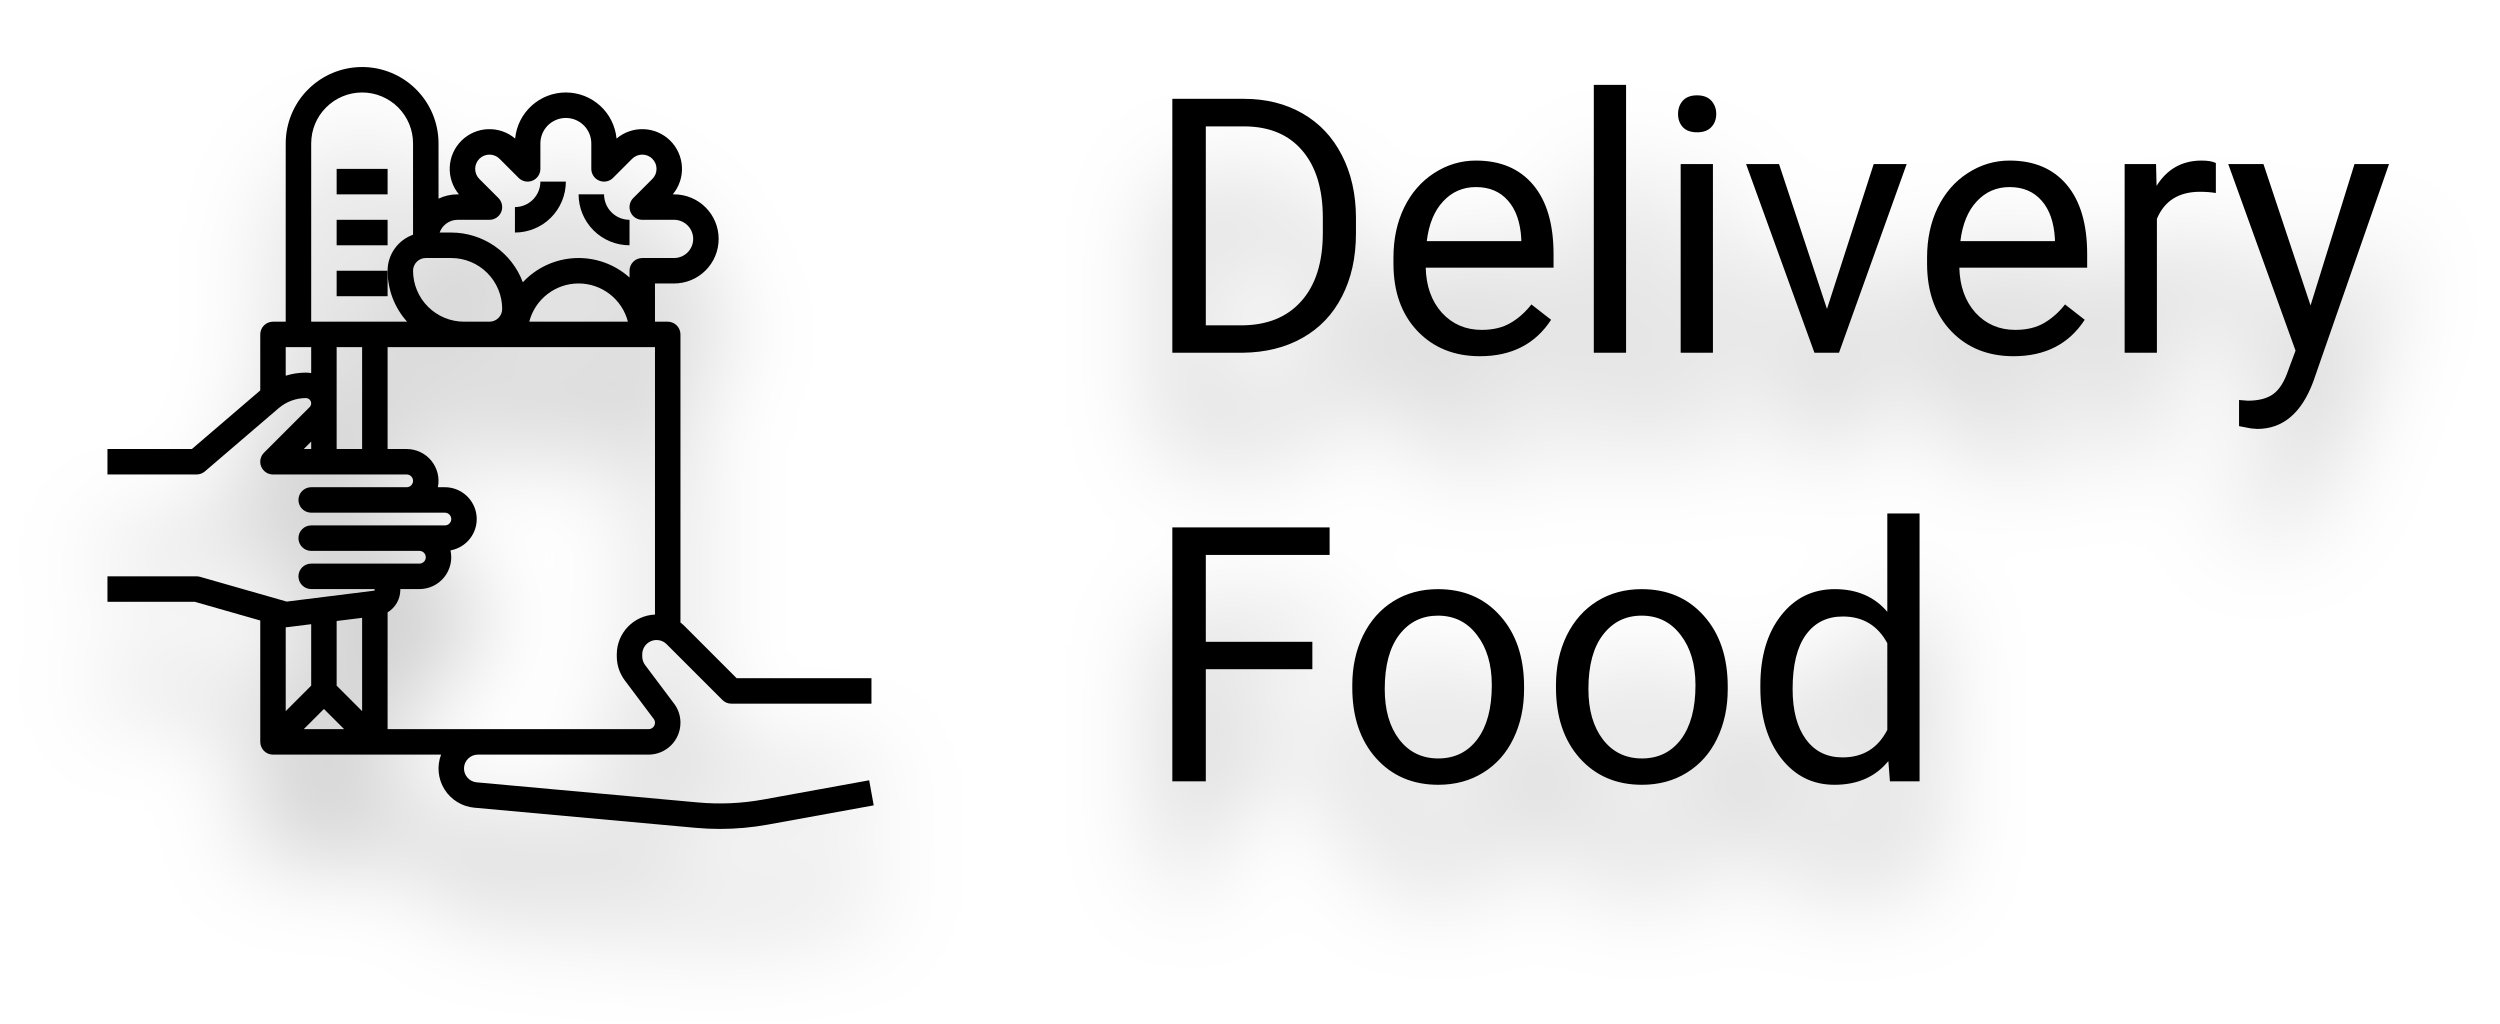
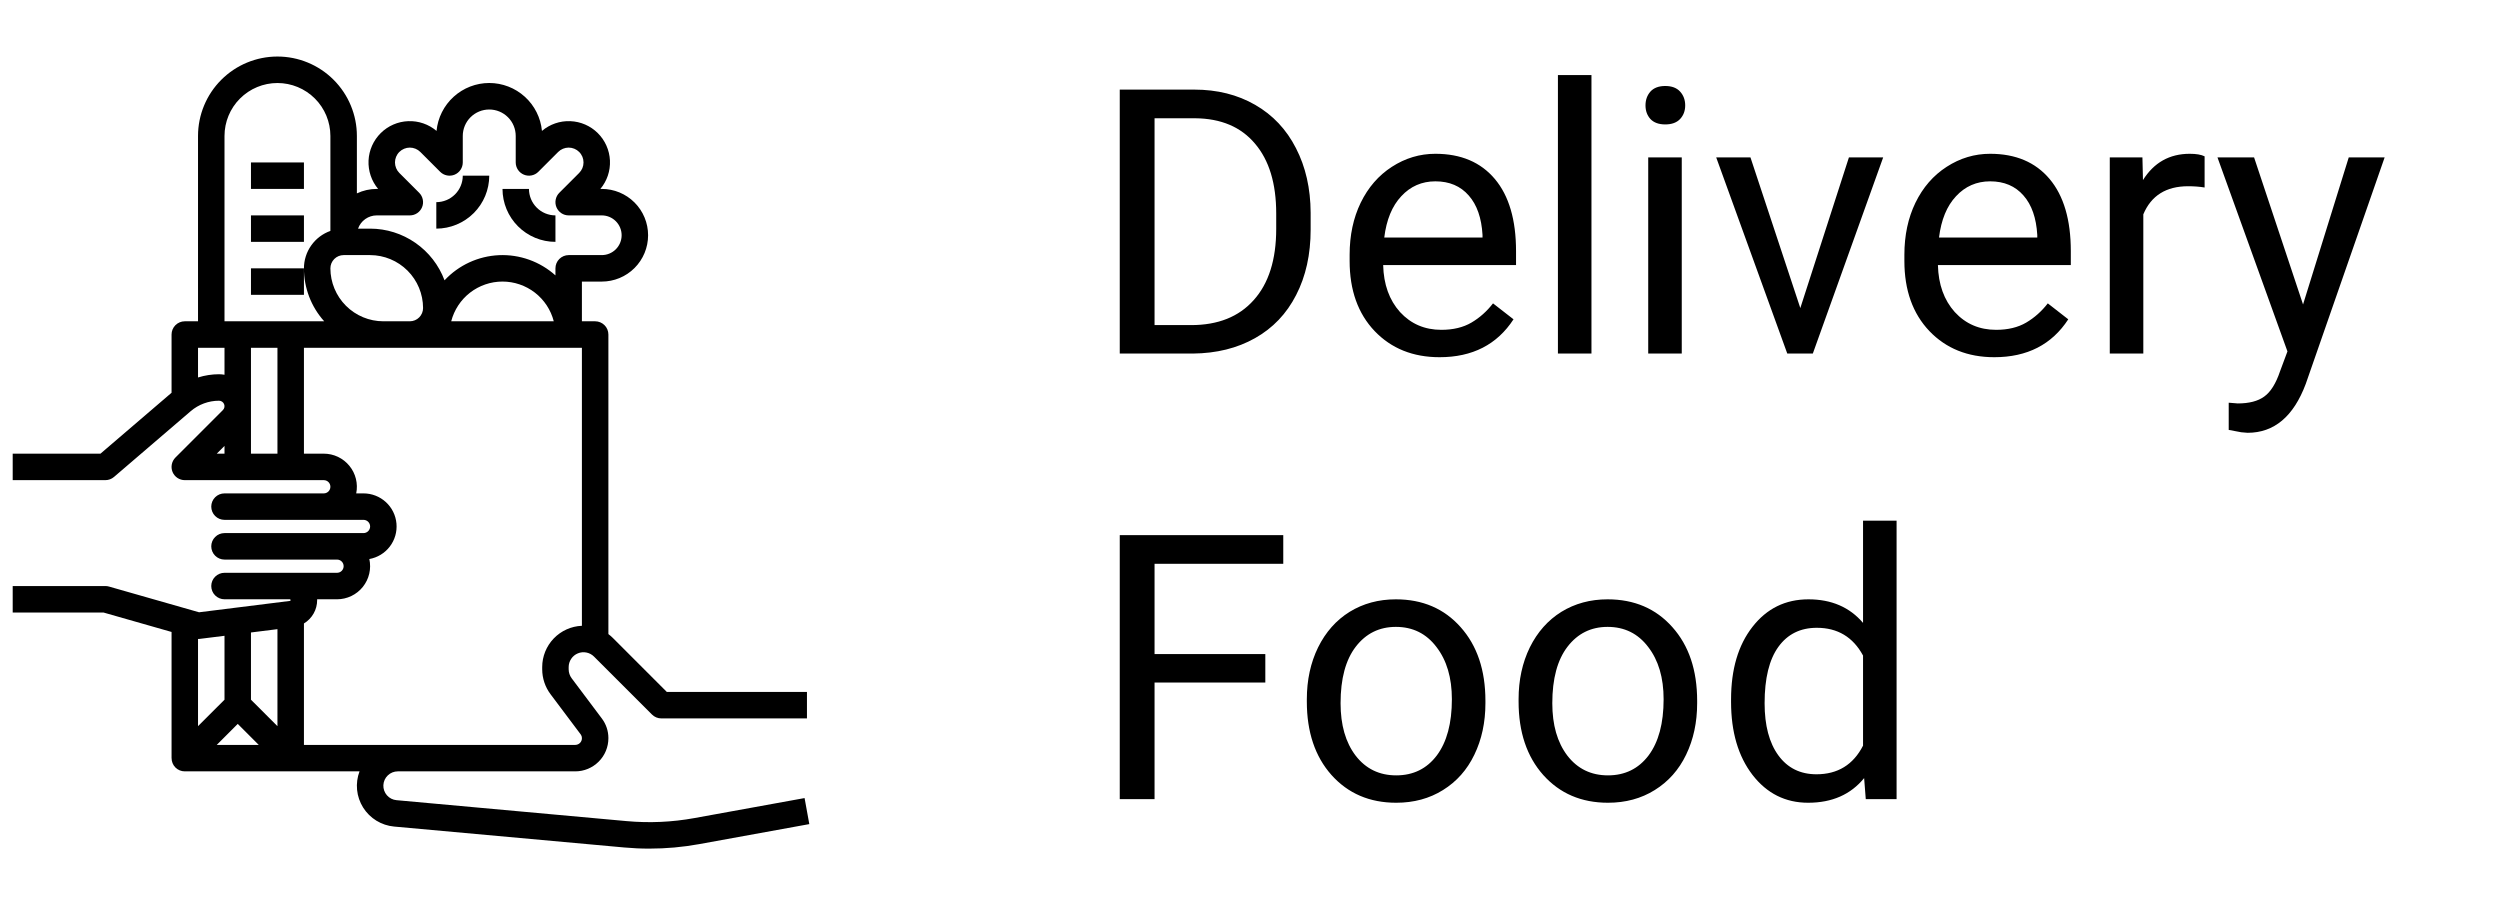
- <svg xmlns="http://www.w3.org/2000/svg" width="105" height="43" viewBox="0 0 105 43" fill="none">
-   <g filter="url(#filter0_d)">
-     <path d="M16.279 7.093H14.139V8.163H16.279V7.093Z" fill="black" />
-     <path d="M16.279 9.232H14.139V10.302H16.279V9.232Z" fill="black" />
-     <path d="M16.279 11.371H14.139V12.441H16.279V11.371Z" fill="black" />
-     <path d="M23.766 7.628H22.696C22.696 7.912 22.583 8.183 22.383 8.384C22.182 8.584 21.91 8.697 21.627 8.698V9.767C22.194 9.766 22.738 9.541 23.139 9.14C23.54 8.739 23.765 8.195 23.766 7.628Z" fill="black" />
-     <path d="M26.44 10.302V9.232C26.156 9.232 25.884 9.119 25.684 8.919C25.483 8.718 25.371 8.446 25.37 8.163H24.301C24.301 8.73 24.527 9.274 24.928 9.675C25.329 10.076 25.873 10.301 26.44 10.302Z" fill="black" />
-     <path d="M32.054 33.581C31.152 33.745 30.231 33.786 29.317 33.703L20.018 32.858C19.869 32.844 19.73 32.773 19.632 32.66C19.533 32.547 19.482 32.401 19.488 32.251C19.495 32.101 19.559 31.959 19.668 31.855C19.776 31.752 19.921 31.694 20.071 31.694H27.242C27.596 31.693 27.936 31.552 28.187 31.301C28.438 31.05 28.579 30.71 28.579 30.355V30.343C28.578 30.062 28.487 29.788 28.319 29.563L27.094 27.931C27.017 27.828 26.975 27.701 26.974 27.572V27.48C26.974 27.362 27.01 27.246 27.076 27.147C27.141 27.048 27.235 26.971 27.345 26.926C27.454 26.881 27.575 26.869 27.691 26.892C27.808 26.915 27.914 26.972 27.998 27.056L30.34 29.398C30.39 29.448 30.448 29.487 30.513 29.514C30.578 29.541 30.648 29.554 30.718 29.554H36.601V28.485H30.939L28.755 26.3C28.7 26.245 28.641 26.194 28.579 26.147V14.046C28.579 13.904 28.523 13.768 28.422 13.667C28.322 13.567 28.186 13.511 28.044 13.511H27.509V11.906H28.311C28.808 11.906 29.284 11.709 29.635 11.358C29.986 11.007 30.183 10.531 30.183 10.034C30.183 9.538 29.986 9.062 29.635 8.711C29.284 8.36 28.808 8.163 28.311 8.163H28.256C28.524 7.842 28.662 7.432 28.642 7.015C28.622 6.598 28.447 6.203 28.151 5.908C27.854 5.614 27.458 5.441 27.04 5.425C26.622 5.409 26.214 5.549 25.895 5.82C25.845 5.29 25.598 4.798 25.205 4.44C24.811 4.082 24.298 3.884 23.766 3.884C23.234 3.884 22.721 4.082 22.327 4.44C21.933 4.798 21.687 5.29 21.636 5.82C21.317 5.549 20.909 5.409 20.491 5.425C20.074 5.441 19.678 5.614 19.381 5.908C19.084 6.203 18.909 6.598 18.89 7.015C18.87 7.432 19.008 7.842 19.275 8.163H19.22C18.942 8.162 18.668 8.224 18.418 8.344V6.024C18.418 5.173 18.08 4.356 17.478 3.755C16.876 3.153 16.06 2.815 15.209 2.815C14.358 2.815 13.542 3.153 12.94 3.755C12.338 4.356 12 5.173 12 6.024V13.511H11.466C11.324 13.511 11.188 13.567 11.087 13.667C10.987 13.768 10.931 13.904 10.931 14.046V16.397L8.059 18.859H4.513V19.928H8.257C8.384 19.928 8.508 19.883 8.605 19.799L11.704 17.143C12.023 16.87 12.429 16.72 12.848 16.719C12.892 16.719 12.935 16.732 12.972 16.757C13.008 16.781 13.036 16.816 13.053 16.856C13.07 16.897 13.074 16.941 13.066 16.984C13.057 17.027 13.036 17.067 13.005 17.098L11.087 19.015C11.013 19.09 10.962 19.185 10.941 19.289C10.92 19.393 10.931 19.5 10.971 19.598C11.012 19.696 11.081 19.779 11.168 19.838C11.256 19.897 11.36 19.928 11.466 19.928H17.081C17.152 19.928 17.22 19.956 17.27 20.006C17.32 20.057 17.348 20.125 17.348 20.196C17.348 20.267 17.32 20.334 17.27 20.385C17.22 20.435 17.152 20.463 17.081 20.463H13.07C12.928 20.463 12.792 20.519 12.692 20.62C12.591 20.72 12.535 20.856 12.535 20.998C12.535 21.14 12.591 21.276 12.692 21.376C12.792 21.476 12.928 21.532 13.07 21.532H18.685C18.756 21.532 18.824 21.561 18.874 21.611C18.924 21.661 18.953 21.729 18.953 21.8C18.953 21.871 18.924 21.939 18.874 21.989C18.824 22.039 18.756 22.067 18.685 22.067H13.07C12.928 22.067 12.792 22.124 12.692 22.224C12.591 22.324 12.535 22.46 12.535 22.602C12.535 22.744 12.591 22.88 12.692 22.98C12.792 23.081 12.928 23.137 13.07 23.137H17.616C17.687 23.137 17.755 23.165 17.805 23.215C17.855 23.265 17.883 23.333 17.883 23.404C17.883 23.475 17.855 23.543 17.805 23.593C17.755 23.643 17.687 23.672 17.616 23.672H13.07C12.928 23.672 12.792 23.728 12.692 23.828C12.591 23.929 12.535 24.065 12.535 24.206C12.535 24.348 12.591 24.484 12.692 24.585C12.792 24.685 12.928 24.741 13.07 24.741H15.71C15.719 24.742 15.726 24.745 15.732 24.751C15.738 24.757 15.742 24.764 15.742 24.773C15.743 24.781 15.74 24.789 15.735 24.795C15.73 24.802 15.723 24.806 15.714 24.808L12.042 25.267L8.404 24.227C8.356 24.213 8.307 24.206 8.257 24.206H4.513V25.276H8.182L10.931 26.061V31.159H10.932C10.931 31.229 10.945 31.299 10.972 31.364C10.998 31.429 11.037 31.488 11.087 31.538C11.137 31.587 11.196 31.627 11.261 31.654C11.326 31.68 11.395 31.694 11.466 31.694H18.525C18.435 31.932 18.401 32.188 18.426 32.441C18.451 32.695 18.535 32.939 18.67 33.155C18.805 33.37 18.989 33.552 19.206 33.685C19.423 33.819 19.668 33.9 19.921 33.923L29.22 34.769C29.558 34.8 29.897 34.815 30.237 34.815C30.91 34.815 31.583 34.754 32.246 34.634L36.696 33.825L36.505 32.772L32.054 33.581ZM17.348 11.371C17.348 11.23 17.405 11.094 17.505 10.993C17.605 10.893 17.741 10.837 17.883 10.837H18.953C19.52 10.837 20.064 11.063 20.465 11.464C20.866 11.865 21.091 12.409 21.092 12.976C21.092 13.118 21.035 13.254 20.935 13.354C20.835 13.454 20.699 13.511 20.557 13.511H19.487C18.92 13.51 18.377 13.284 17.976 12.883C17.575 12.482 17.349 11.939 17.348 11.371ZM19.22 9.232H20.557C20.663 9.232 20.766 9.201 20.854 9.142C20.942 9.083 21.011 9 21.051 8.902C21.092 8.804 21.102 8.697 21.081 8.593C21.061 8.489 21.01 8.394 20.935 8.319L20.133 7.517C20.077 7.462 20.033 7.395 20.003 7.323C19.973 7.25 19.957 7.172 19.957 7.093C19.957 7.014 19.973 6.936 20.003 6.864C20.033 6.791 20.077 6.725 20.133 6.669C20.189 6.613 20.255 6.569 20.328 6.539C20.4 6.509 20.478 6.494 20.557 6.494C20.636 6.494 20.714 6.509 20.787 6.539C20.859 6.569 20.925 6.613 20.981 6.669L21.783 7.471C21.858 7.546 21.953 7.597 22.057 7.618C22.161 7.638 22.268 7.628 22.366 7.587C22.464 7.547 22.547 7.478 22.606 7.39C22.665 7.302 22.696 7.199 22.696 7.093V6.024C22.696 5.74 22.809 5.468 23.009 5.267C23.21 5.067 23.482 4.954 23.766 4.954C24.049 4.954 24.322 5.067 24.522 5.267C24.723 5.468 24.835 5.74 24.835 6.024V7.093C24.835 7.199 24.867 7.302 24.925 7.39C24.984 7.478 25.068 7.547 25.166 7.587C25.263 7.628 25.371 7.638 25.474 7.618C25.578 7.597 25.674 7.546 25.748 7.471L26.55 6.669C26.606 6.613 26.672 6.569 26.745 6.539C26.818 6.509 26.896 6.494 26.974 6.494C27.053 6.494 27.131 6.509 27.204 6.539C27.277 6.569 27.343 6.613 27.398 6.669C27.454 6.725 27.498 6.791 27.529 6.864C27.559 6.936 27.574 7.014 27.574 7.093C27.574 7.172 27.559 7.25 27.529 7.323C27.498 7.395 27.454 7.462 27.398 7.517L26.596 8.319C26.521 8.394 26.471 8.489 26.45 8.593C26.429 8.697 26.44 8.804 26.48 8.902C26.521 9 26.589 9.083 26.677 9.142C26.765 9.201 26.869 9.232 26.974 9.232H28.311C28.524 9.232 28.728 9.317 28.879 9.467C29.029 9.618 29.114 9.822 29.114 10.034C29.114 10.247 29.029 10.451 28.879 10.602C28.728 10.752 28.524 10.837 28.311 10.837H26.974C26.833 10.837 26.697 10.893 26.596 10.993C26.496 11.094 26.44 11.23 26.44 11.371V11.656C25.816 11.096 24.997 10.803 24.159 10.84C23.321 10.877 22.531 11.241 21.959 11.855C21.73 11.242 21.319 10.714 20.782 10.341C20.245 9.968 19.607 9.768 18.953 9.767H18.465C18.52 9.611 18.622 9.476 18.758 9.38C18.893 9.284 19.054 9.233 19.22 9.232ZM26.372 13.511H22.229C22.348 13.051 22.615 12.644 22.99 12.354C23.365 12.063 23.826 11.905 24.301 11.905C24.775 11.905 25.236 12.063 25.611 12.354C25.986 12.644 26.254 13.051 26.372 13.511ZM13.07 6.024C13.07 5.456 13.295 4.912 13.697 4.511C14.098 4.11 14.642 3.884 15.209 3.884C15.776 3.884 16.32 4.11 16.722 4.511C17.123 4.912 17.348 5.456 17.348 6.024V9.859C17.036 9.97 16.765 10.175 16.574 10.446C16.382 10.716 16.279 11.04 16.279 11.371C16.278 12.161 16.57 12.923 17.098 13.511H13.07V6.024ZM14.139 14.58H15.209V18.859H14.139V14.58ZM12.848 15.65C12.561 15.65 12.275 15.694 12 15.78V14.58H13.07V15.67C12.997 15.657 12.923 15.65 12.848 15.65ZM13.07 18.545V18.859H12.757L13.07 18.545ZM14.139 26.082L15.209 25.949V29.868L14.139 28.798V26.082ZM12.067 26.341L13.07 26.216V28.798L12 29.868V26.346C12.023 26.346 12.045 26.344 12.067 26.341ZM12.757 30.624L13.605 29.776L14.453 30.624H12.757ZM16.279 25.718C16.442 25.62 16.576 25.482 16.67 25.317C16.764 25.151 16.813 24.965 16.814 24.775C16.814 24.763 16.814 24.752 16.813 24.741H17.616C17.816 24.741 18.013 24.696 18.194 24.61C18.374 24.523 18.532 24.397 18.658 24.241C18.783 24.085 18.872 23.903 18.917 23.709C18.963 23.514 18.964 23.311 18.921 23.116C19.25 23.057 19.545 22.877 19.748 22.611C19.951 22.346 20.047 22.014 20.017 21.681C19.988 21.349 19.834 21.039 19.588 20.814C19.341 20.588 19.019 20.463 18.685 20.463H18.391C18.431 20.269 18.426 20.068 18.379 19.876C18.331 19.683 18.242 19.504 18.116 19.35C17.991 19.197 17.833 19.073 17.654 18.988C17.475 18.903 17.279 18.859 17.081 18.859H16.279V14.58H27.509V25.812C27.078 25.83 26.671 26.013 26.372 26.324C26.073 26.634 25.905 27.049 25.905 27.48V27.572C25.906 27.933 26.023 28.284 26.239 28.573L27.464 30.205C27.493 30.245 27.509 30.293 27.509 30.343V30.355C27.51 30.426 27.482 30.495 27.431 30.545C27.381 30.595 27.313 30.624 27.242 30.624H16.279V25.718Z" fill="black" />
-     <path d="M49.238 14.815V4.151H52.248C53.176 4.151 53.996 4.356 54.709 4.766C55.422 5.176 55.971 5.76 56.357 6.516C56.748 7.273 56.945 8.142 56.95 9.124V9.805C56.95 10.811 56.755 11.692 56.364 12.449C55.978 13.206 55.424 13.787 54.702 14.192C53.984 14.598 53.147 14.805 52.19 14.815H49.238ZM50.644 5.308V13.665H52.123C53.208 13.665 54.05 13.328 54.65 12.654C55.256 11.98 55.559 11.021 55.559 9.776V9.153C55.559 7.942 55.273 7.002 54.702 6.333C54.135 5.66 53.33 5.318 52.285 5.308H50.644ZM62.158 14.961C61.084 14.961 60.209 14.61 59.536 13.907C58.862 13.199 58.525 12.254 58.525 11.072V10.823C58.525 10.037 58.674 9.336 58.972 8.721C59.274 8.101 59.694 7.618 60.231 7.271C60.773 6.919 61.359 6.744 61.989 6.744C63.02 6.744 63.82 7.083 64.392 7.762C64.963 8.44 65.249 9.412 65.249 10.677V11.241H59.88C59.899 12.022 60.127 12.654 60.561 13.138C61.001 13.616 61.557 13.855 62.231 13.855C62.709 13.855 63.115 13.758 63.447 13.562C63.779 13.367 64.069 13.108 64.318 12.786L65.146 13.431C64.482 14.451 63.486 14.961 62.158 14.961ZM61.989 7.857C61.442 7.857 60.983 8.057 60.612 8.457C60.241 8.853 60.012 9.41 59.924 10.127H63.894V10.025C63.855 9.336 63.669 8.804 63.337 8.428C63.005 8.047 62.556 7.857 61.989 7.857ZM68.295 14.815H66.94V3.565H68.295V14.815ZM71.943 14.815H70.588V6.89H71.943V14.815ZM70.478 4.788C70.478 4.568 70.544 4.383 70.676 4.231C70.812 4.08 71.013 4.004 71.276 4.004C71.54 4.004 71.74 4.08 71.877 4.231C72.014 4.383 72.082 4.568 72.082 4.788C72.082 5.008 72.014 5.191 71.877 5.337C71.74 5.484 71.54 5.557 71.276 5.557C71.013 5.557 70.812 5.484 70.676 5.337C70.544 5.191 70.478 5.008 70.478 4.788ZM76.733 12.976L78.696 6.89H80.08L77.238 14.815H76.206L73.335 6.89H74.719L76.733 12.976ZM84.57 14.961C83.496 14.961 82.622 14.61 81.948 13.907C81.274 13.199 80.937 12.254 80.937 11.072V10.823C80.937 10.037 81.086 9.336 81.384 8.721C81.686 8.101 82.106 7.618 82.644 7.271C83.186 6.919 83.772 6.744 84.401 6.744C85.432 6.744 86.232 7.083 86.804 7.762C87.375 8.44 87.661 9.412 87.661 10.677V11.241H82.292C82.311 12.022 82.539 12.654 82.973 13.138C83.413 13.616 83.969 13.855 84.643 13.855C85.122 13.855 85.527 13.758 85.859 13.562C86.191 13.367 86.481 13.108 86.731 12.786L87.558 13.431C86.894 14.451 85.898 14.961 84.57 14.961ZM84.401 7.857C83.855 7.857 83.395 8.057 83.024 8.457C82.653 8.853 82.424 9.41 82.336 10.127H86.306V10.025C86.267 9.336 86.081 8.804 85.749 8.428C85.417 8.047 84.968 7.857 84.401 7.857ZM93.066 8.106C92.861 8.072 92.639 8.055 92.399 8.055C91.511 8.055 90.908 8.433 90.59 9.19V14.815H89.235V6.89H90.554L90.576 7.806C91.02 7.098 91.65 6.744 92.465 6.744C92.729 6.744 92.929 6.778 93.066 6.846V8.106ZM97.043 12.83L98.889 6.89H100.339L97.153 16.038C96.66 17.356 95.876 18.015 94.802 18.015L94.545 17.994L94.04 17.898V16.8L94.406 16.829C94.865 16.829 95.222 16.736 95.476 16.551C95.734 16.365 95.947 16.026 96.113 15.533L96.413 14.727L93.586 6.89H95.065L97.043 12.83ZM55.119 28.105H50.644V32.815H49.238V22.151H55.844V23.308H50.644V26.955H55.119V28.105ZM56.796 28.779C56.796 28.003 56.948 27.305 57.251 26.684C57.558 26.064 57.983 25.586 58.525 25.249C59.072 24.912 59.694 24.744 60.393 24.744C61.472 24.744 62.343 25.117 63.007 25.864C63.676 26.611 64.011 27.605 64.011 28.845V28.94C64.011 29.712 63.862 30.405 63.564 31.02C63.271 31.631 62.849 32.107 62.297 32.449C61.75 32.79 61.12 32.961 60.407 32.961C59.333 32.961 58.461 32.588 57.792 31.841C57.128 31.094 56.796 30.105 56.796 28.874V28.779ZM58.159 28.94C58.159 29.819 58.361 30.525 58.767 31.057C59.177 31.589 59.724 31.855 60.407 31.855C61.096 31.855 61.643 31.587 62.048 31.05C62.453 30.508 62.656 29.751 62.656 28.779C62.656 27.91 62.448 27.207 62.033 26.67C61.623 26.128 61.076 25.857 60.393 25.857C59.724 25.857 59.184 26.123 58.774 26.655C58.364 27.187 58.159 27.949 58.159 28.94ZM65.351 28.779C65.351 28.003 65.502 27.305 65.805 26.684C66.113 26.064 66.538 25.586 67.08 25.249C67.626 24.912 68.249 24.744 68.947 24.744C70.026 24.744 70.898 25.117 71.562 25.864C72.231 26.611 72.565 27.605 72.565 28.845V28.94C72.565 29.712 72.416 30.405 72.119 31.02C71.826 31.631 71.403 32.107 70.852 32.449C70.305 32.79 69.675 32.961 68.962 32.961C67.888 32.961 67.016 32.588 66.347 31.841C65.683 31.094 65.351 30.105 65.351 28.874V28.779ZM66.713 28.94C66.713 29.819 66.916 30.525 67.321 31.057C67.731 31.589 68.278 31.855 68.962 31.855C69.65 31.855 70.197 31.587 70.603 31.05C71.008 30.508 71.21 29.751 71.21 28.779C71.21 27.91 71.003 27.207 70.588 26.67C70.178 26.128 69.631 25.857 68.947 25.857C68.278 25.857 67.739 26.123 67.329 26.655C66.918 27.187 66.713 27.949 66.713 28.94ZM73.935 28.787C73.935 27.571 74.223 26.594 74.799 25.857C75.376 25.115 76.13 24.744 77.062 24.744C77.99 24.744 78.725 25.061 79.267 25.696V21.565H80.622V32.815H79.377L79.311 31.965C78.769 32.629 78.015 32.961 77.048 32.961C76.13 32.961 75.38 32.585 74.799 31.833C74.223 31.081 73.935 30.1 73.935 28.889V28.787ZM75.29 28.94C75.29 29.839 75.476 30.542 75.847 31.05C76.218 31.558 76.731 31.811 77.385 31.811C78.244 31.811 78.872 31.426 79.267 30.654V27.014C78.862 26.267 78.239 25.893 77.399 25.893C76.735 25.893 76.218 26.15 75.847 26.663C75.476 27.175 75.29 27.934 75.29 28.94Z" fill="black" />
-   </g>
-   <defs>
-     <filter id="filter0_d" x="0.513" y="2.815" width="103.826" height="40" filterUnits="userSpaceOnUse" color-interpolation-filters="sRGB">
-       <feFlood flood-opacity="0" result="BackgroundImageFix" />
-       <feColorMatrix in="SourceAlpha" type="matrix" values="0 0 0 0 0 0 0 0 0 0 0 0 0 0 0 0 0 0 127 0" result="hardAlpha" />
-       <feOffset dy="4" />
-       <feGaussianBlur stdDeviation="2" />
-       <feColorMatrix type="matrix" values="0 0 0 0 0 0 0 0 0 0 0 0 0 0 0 0 0 0 0.25 0" />
-       <feBlend mode="normal" in2="BackgroundImageFix" result="effect1_dropShadow" />
-       <feBlend mode="normal" in="SourceGraphic" in2="effect1_dropShadow" result="shape" />
-     </filter>
-   </defs>
+ <svg xmlns="http://www.w3.org/2000/svg" width="101" height="37" viewBox="0 0 101 37" fill="none">
+   <path d="M12.279 6.563H10.139V7.632H12.279V6.563Z" fill="black" />
+   <path d="M12.279 8.702H10.139V9.771H12.279V8.702Z" fill="black" />
+   <path d="M12.279 10.841H10.139V11.911H12.279V10.841Z" fill="black" />
+   <path d="M19.766 7.098H18.696C18.696 7.381 18.583 7.653 18.383 7.853C18.182 8.054 17.91 8.167 17.627 8.167V9.237C18.194 9.236 18.738 9.01 19.139 8.609C19.54 8.208 19.765 7.665 19.766 7.098Z" fill="black" />
+   <path d="M22.44 9.771V8.702C22.156 8.702 21.884 8.589 21.684 8.388C21.483 8.188 21.371 7.916 21.37 7.632H20.301C20.301 8.199 20.527 8.743 20.928 9.144C21.329 9.545 21.873 9.771 22.44 9.771Z" fill="black" />
+   <path d="M28.055 33.05C27.152 33.215 26.231 33.256 25.317 33.173L16.018 32.327C15.869 32.314 15.73 32.243 15.632 32.13C15.533 32.017 15.482 31.87 15.488 31.72C15.495 31.57 15.559 31.429 15.668 31.325C15.776 31.221 15.921 31.163 16.071 31.163H23.242C23.596 31.163 23.936 31.021 24.187 30.77C24.438 30.52 24.579 30.18 24.579 29.825V29.812C24.578 29.531 24.487 29.258 24.319 29.033L23.094 27.401C23.017 27.297 22.975 27.171 22.974 27.041V26.95C22.974 26.831 23.01 26.715 23.076 26.617C23.141 26.518 23.235 26.441 23.345 26.396C23.454 26.35 23.575 26.338 23.691 26.362C23.808 26.385 23.914 26.442 23.998 26.526L26.34 28.867C26.39 28.917 26.448 28.956 26.513 28.983C26.578 29.01 26.648 29.024 26.718 29.024H32.601V27.954H26.939L24.755 25.769C24.7 25.715 24.641 25.663 24.579 25.617V13.515C24.579 13.373 24.523 13.237 24.422 13.137C24.322 13.037 24.186 12.98 24.044 12.98H23.509V11.376H24.311C24.808 11.376 25.284 11.179 25.635 10.828C25.986 10.477 26.183 10.001 26.183 9.504C26.183 9.008 25.986 8.532 25.635 8.181C25.284 7.83 24.808 7.632 24.311 7.632H24.256C24.524 7.311 24.662 6.902 24.642 6.484C24.622 6.067 24.447 5.672 24.151 5.378C23.854 5.083 23.458 4.911 23.04 4.895C22.622 4.878 22.214 5.019 21.895 5.289C21.845 4.759 21.598 4.268 21.205 3.91C20.811 3.552 20.298 3.353 19.766 3.353C19.234 3.353 18.721 3.552 18.327 3.91C17.933 4.268 17.687 4.759 17.636 5.289C17.317 5.019 16.909 4.878 16.491 4.895C16.074 4.911 15.678 5.083 15.381 5.378C15.085 5.672 14.909 6.067 14.889 6.484C14.87 6.902 15.008 7.311 15.275 7.632H15.22C14.943 7.632 14.668 7.694 14.418 7.813V5.493C14.418 4.642 14.08 3.826 13.478 3.224C12.876 2.622 12.06 2.284 11.209 2.284C10.358 2.284 9.542 2.622 8.94 3.224C8.338 3.826 8 4.642 8 5.493V12.98H7.466C7.324 12.98 7.188 13.037 7.087 13.137C6.987 13.237 6.931 13.373 6.931 13.515V15.867L4.059 18.328H0.513V19.398H4.257C4.384 19.398 4.508 19.352 4.605 19.269L7.704 16.612C8.023 16.339 8.429 16.189 8.848 16.189C8.892 16.189 8.935 16.202 8.971 16.226C9.008 16.251 9.036 16.285 9.053 16.326C9.07 16.366 9.074 16.411 9.066 16.454C9.057 16.497 9.036 16.536 9.005 16.567L7.087 18.485C7.013 18.56 6.962 18.655 6.941 18.759C6.92 18.862 6.931 18.97 6.971 19.068C7.012 19.165 7.08 19.249 7.168 19.308C7.256 19.366 7.36 19.398 7.466 19.398H13.081C13.152 19.398 13.22 19.426 13.27 19.476C13.32 19.526 13.348 19.594 13.348 19.665C13.348 19.736 13.32 19.804 13.27 19.854C13.22 19.904 13.152 19.933 13.081 19.933H9.07C8.928 19.933 8.792 19.989 8.692 20.089C8.591 20.189 8.535 20.326 8.535 20.467C8.535 20.609 8.591 20.745 8.692 20.846C8.792 20.946 8.928 21.002 9.07 21.002H14.685C14.756 21.002 14.824 21.03 14.874 21.08C14.925 21.131 14.953 21.199 14.953 21.27C14.953 21.34 14.925 21.408 14.874 21.459C14.824 21.509 14.756 21.537 14.685 21.537H9.07C8.928 21.537 8.792 21.593 8.692 21.694C8.591 21.794 8.535 21.93 8.535 22.072C8.535 22.213 8.591 22.35 8.692 22.45C8.792 22.55 8.928 22.607 9.07 22.607H13.616C13.687 22.607 13.755 22.635 13.805 22.685C13.855 22.735 13.883 22.803 13.883 22.874C13.883 22.945 13.855 23.013 13.805 23.063C13.755 23.113 13.687 23.141 13.616 23.141H9.07C8.928 23.141 8.792 23.198 8.692 23.298C8.591 23.398 8.535 23.534 8.535 23.676C8.535 23.818 8.591 23.954 8.692 24.054C8.792 24.154 8.928 24.211 9.07 24.211H11.71C11.719 24.211 11.726 24.215 11.732 24.221C11.738 24.226 11.742 24.234 11.742 24.242C11.743 24.25 11.74 24.259 11.735 24.265C11.73 24.271 11.723 24.276 11.714 24.277L8.042 24.736L4.404 23.697C4.356 23.683 4.307 23.676 4.257 23.676H0.513V24.746H4.182L6.931 25.531V30.628H6.932C6.932 30.699 6.945 30.768 6.972 30.833C6.998 30.898 7.037 30.957 7.087 31.007C7.137 31.057 7.196 31.096 7.261 31.123C7.326 31.15 7.395 31.163 7.466 31.163H14.525C14.435 31.401 14.401 31.657 14.426 31.911C14.451 32.164 14.535 32.408 14.67 32.624C14.806 32.84 14.989 33.022 15.206 33.155C15.423 33.288 15.668 33.37 15.921 33.393L25.22 34.238C25.558 34.269 25.897 34.285 26.237 34.284C26.91 34.284 27.583 34.224 28.246 34.103L32.696 33.294L32.505 32.242L28.055 33.05ZM13.348 10.841C13.348 10.699 13.405 10.563 13.505 10.463C13.605 10.363 13.741 10.306 13.883 10.306H14.953C15.52 10.307 16.064 10.533 16.465 10.934C16.866 11.335 17.091 11.878 17.092 12.445C17.092 12.587 17.035 12.723 16.935 12.823C16.835 12.924 16.699 12.98 16.557 12.98H15.487C14.92 12.98 14.377 12.754 13.976 12.353C13.575 11.952 13.349 11.408 13.348 10.841ZM15.22 8.702H16.557C16.663 8.702 16.766 8.671 16.854 8.612C16.942 8.553 17.011 8.469 17.051 8.372C17.092 8.274 17.102 8.167 17.081 8.063C17.061 7.959 17.01 7.864 16.935 7.789L16.133 6.987C16.077 6.931 16.033 6.865 16.003 6.792C15.973 6.719 15.957 6.641 15.957 6.563C15.957 6.484 15.973 6.406 16.003 6.333C16.033 6.261 16.077 6.194 16.133 6.139C16.189 6.083 16.255 6.039 16.328 6.009C16.4 5.979 16.478 5.963 16.557 5.963C16.636 5.963 16.714 5.979 16.787 6.009C16.859 6.039 16.925 6.083 16.981 6.139L17.783 6.941C17.858 7.016 17.953 7.067 18.057 7.087C18.161 7.108 18.268 7.097 18.366 7.057C18.464 7.016 18.547 6.948 18.606 6.86C18.665 6.772 18.696 6.668 18.696 6.563V5.493C18.696 5.209 18.809 4.937 19.009 4.737C19.21 4.536 19.482 4.424 19.766 4.424C20.049 4.424 20.322 4.536 20.522 4.737C20.723 4.937 20.835 5.209 20.835 5.493V6.563C20.835 6.668 20.867 6.772 20.925 6.86C20.984 6.948 21.068 7.016 21.166 7.057C21.263 7.097 21.371 7.108 21.474 7.087C21.578 7.067 21.674 7.016 21.748 6.941L22.55 6.139C22.606 6.083 22.672 6.039 22.745 6.009C22.818 5.979 22.896 5.963 22.974 5.963C23.053 5.963 23.131 5.979 23.204 6.009C23.277 6.039 23.343 6.083 23.398 6.139C23.454 6.194 23.498 6.261 23.529 6.333C23.559 6.406 23.574 6.484 23.574 6.563C23.574 6.641 23.559 6.719 23.529 6.792C23.498 6.865 23.454 6.931 23.398 6.987L22.596 7.789C22.521 7.864 22.471 7.959 22.45 8.063C22.429 8.167 22.44 8.274 22.48 8.372C22.521 8.469 22.589 8.553 22.677 8.612C22.765 8.671 22.869 8.702 22.974 8.702H24.311C24.524 8.702 24.728 8.786 24.879 8.937C25.029 9.087 25.114 9.291 25.114 9.504C25.114 9.717 25.029 9.921 24.879 10.071C24.728 10.222 24.524 10.306 24.311 10.306H22.974C22.833 10.306 22.697 10.363 22.596 10.463C22.496 10.563 22.44 10.699 22.44 10.841V11.126C21.816 10.566 20.997 10.272 20.159 10.309C19.321 10.347 18.531 10.711 17.959 11.325C17.73 10.712 17.319 10.184 16.782 9.811C16.245 9.438 15.607 9.237 14.953 9.237H14.465C14.52 9.08 14.622 8.945 14.758 8.849C14.893 8.754 15.054 8.702 15.22 8.702ZM22.372 12.98H18.229C18.348 12.521 18.615 12.114 18.99 11.823C19.365 11.533 19.826 11.375 20.301 11.375C20.775 11.375 21.236 11.533 21.611 11.823C21.986 12.114 22.254 12.521 22.372 12.98ZM9.07 5.493C9.07 4.926 9.295 4.382 9.696 3.981C10.098 3.579 10.642 3.354 11.209 3.354C11.776 3.354 12.32 3.579 12.722 3.981C13.123 4.382 13.348 4.926 13.348 5.493V9.329C13.036 9.44 12.765 9.644 12.574 9.915C12.382 10.186 12.279 10.509 12.279 10.841C12.278 11.631 12.57 12.393 13.098 12.98H9.07V5.493ZM10.139 14.05H11.209V18.328H10.139V14.05ZM8.848 15.119C8.561 15.12 8.275 15.164 8 15.25V14.05H9.07V15.14C8.997 15.127 8.923 15.12 8.848 15.119ZM9.07 18.015V18.328H8.757L9.07 18.015ZM10.139 25.552L11.209 25.418V29.337L10.139 28.268V25.552ZM8.067 25.811L9.07 25.686V28.268L8 29.337V25.815C8.023 25.815 8.045 25.814 8.067 25.811ZM8.757 30.094L9.605 29.245L10.453 30.094H8.757ZM12.279 25.188C12.441 25.09 12.576 24.952 12.67 24.786C12.764 24.621 12.813 24.434 12.813 24.244C12.813 24.233 12.813 24.222 12.813 24.211H13.616C13.816 24.211 14.013 24.166 14.194 24.079C14.374 23.993 14.533 23.867 14.658 23.711C14.783 23.555 14.872 23.373 14.917 23.178C14.963 22.983 14.964 22.781 14.921 22.585C15.25 22.526 15.545 22.347 15.748 22.081C15.951 21.816 16.047 21.484 16.017 21.151C15.988 20.818 15.834 20.509 15.588 20.283C15.341 20.058 15.019 19.933 14.685 19.933H14.391C14.431 19.738 14.426 19.538 14.379 19.345C14.331 19.153 14.242 18.973 14.116 18.82C13.991 18.666 13.833 18.543 13.654 18.457C13.475 18.372 13.279 18.328 13.081 18.328H12.279V14.05H23.509V25.282C23.078 25.299 22.671 25.483 22.372 25.793C22.073 26.104 21.905 26.518 21.905 26.95V27.041C21.906 27.403 22.023 27.754 22.239 28.043L23.464 29.675C23.493 29.715 23.509 29.763 23.509 29.812V29.825C23.51 29.896 23.482 29.964 23.431 30.015C23.381 30.065 23.313 30.093 23.242 30.094H12.279V25.188Z" fill="black" />
+   <path d="M45.238 14.284V3.62H48.248C49.176 3.62 49.996 3.825 50.709 4.236C51.422 4.646 51.971 5.229 52.357 5.986C52.748 6.743 52.945 7.612 52.95 8.593V9.275C52.95 10.28 52.755 11.162 52.364 11.919C51.978 12.675 51.424 13.257 50.702 13.662C49.984 14.067 49.147 14.275 48.19 14.284H45.238ZM46.644 4.778V13.134H48.123C49.208 13.134 50.05 12.798 50.65 12.124C51.256 11.45 51.559 10.49 51.559 9.245V8.623C51.559 7.412 51.273 6.472 50.702 5.803C50.135 5.129 49.33 4.787 48.285 4.778H46.644ZM58.158 14.431C57.084 14.431 56.209 14.079 55.536 13.376C54.862 12.668 54.525 11.723 54.525 10.542V10.293C54.525 9.507 54.674 8.806 54.972 8.191C55.274 7.571 55.694 7.087 56.231 6.74C56.773 6.389 57.359 6.213 57.989 6.213C59.02 6.213 59.82 6.552 60.392 7.231C60.963 7.91 61.248 8.882 61.248 10.146V10.71H55.88C55.899 11.491 56.127 12.124 56.561 12.607C57.001 13.086 57.557 13.325 58.231 13.325C58.709 13.325 59.115 13.227 59.447 13.032C59.779 12.837 60.069 12.578 60.318 12.256L61.146 12.9C60.482 13.921 59.486 14.431 58.158 14.431ZM57.989 7.326C57.442 7.326 56.983 7.527 56.612 7.927C56.241 8.322 56.012 8.879 55.924 9.597H59.894V9.494C59.855 8.806 59.669 8.274 59.337 7.898C59.005 7.517 58.556 7.326 57.989 7.326ZM64.295 14.284H62.94V3.034H64.295V14.284ZM67.943 14.284H66.588V6.36H67.943V14.284ZM66.478 4.258C66.478 4.038 66.544 3.852 66.676 3.701C66.812 3.55 67.013 3.474 67.276 3.474C67.54 3.474 67.74 3.55 67.877 3.701C68.014 3.852 68.082 4.038 68.082 4.258C68.082 4.477 68.014 4.66 67.877 4.807C67.74 4.953 67.54 5.027 67.276 5.027C67.013 5.027 66.812 4.953 66.676 4.807C66.544 4.66 66.478 4.477 66.478 4.258ZM72.733 12.446L74.696 6.36H76.08L73.238 14.284H72.206L69.335 6.36H70.719L72.733 12.446ZM80.57 14.431C79.496 14.431 78.622 14.079 77.948 13.376C77.274 12.668 76.937 11.723 76.937 10.542V10.293C76.937 9.507 77.086 8.806 77.384 8.191C77.686 7.571 78.106 7.087 78.644 6.74C79.186 6.389 79.772 6.213 80.401 6.213C81.432 6.213 82.232 6.552 82.804 7.231C83.375 7.91 83.661 8.882 83.661 10.146V10.71H78.292C78.311 11.491 78.539 12.124 78.973 12.607C79.413 13.086 79.969 13.325 80.643 13.325C81.122 13.325 81.527 13.227 81.859 13.032C82.191 12.837 82.481 12.578 82.731 12.256L83.558 12.9C82.894 13.921 81.898 14.431 80.57 14.431ZM80.401 7.326C79.855 7.326 79.395 7.527 79.024 7.927C78.653 8.322 78.424 8.879 78.336 9.597H82.306V9.494C82.267 8.806 82.081 8.274 81.749 7.898C81.417 7.517 80.968 7.326 80.401 7.326ZM89.066 7.575C88.861 7.541 88.639 7.524 88.399 7.524C87.511 7.524 86.908 7.903 86.59 8.659V14.284H85.235V6.36H86.554L86.576 7.275C87.02 6.567 87.65 6.213 88.465 6.213C88.729 6.213 88.929 6.247 89.066 6.316V7.575ZM93.043 12.3L94.889 6.36H96.339L93.153 15.508C92.66 16.826 91.876 17.485 90.802 17.485L90.545 17.463L90.04 17.368V16.269L90.406 16.299C90.865 16.299 91.222 16.206 91.476 16.02C91.734 15.835 91.947 15.495 92.113 15.002L92.413 14.197L89.586 6.36H91.065L93.043 12.3ZM51.119 27.575H46.644V32.284H45.238V21.62H51.844V22.778H46.644V26.425H51.119V27.575ZM52.796 28.249C52.796 27.472 52.948 26.774 53.251 26.154C53.558 25.534 53.983 25.055 54.525 24.718C55.072 24.382 55.694 24.213 56.393 24.213C57.472 24.213 58.343 24.587 59.007 25.334C59.676 26.081 60.011 27.074 60.011 28.315V28.41C60.011 29.181 59.862 29.875 59.564 30.49C59.271 31.1 58.849 31.576 58.297 31.918C57.75 32.26 57.12 32.431 56.407 32.431C55.333 32.431 54.461 32.057 53.792 31.31C53.128 30.563 52.796 29.574 52.796 28.344V28.249ZM54.159 28.41C54.159 29.289 54.361 29.994 54.767 30.527C55.177 31.059 55.724 31.325 56.407 31.325C57.096 31.325 57.643 31.056 58.048 30.519C58.453 29.977 58.656 29.22 58.656 28.249C58.656 27.38 58.448 26.677 58.033 26.139C57.623 25.597 57.076 25.326 56.393 25.326C55.724 25.326 55.184 25.593 54.774 26.125C54.364 26.657 54.159 27.419 54.159 28.41ZM61.351 28.249C61.351 27.472 61.502 26.774 61.805 26.154C62.113 25.534 62.538 25.055 63.08 24.718C63.627 24.382 64.249 24.213 64.947 24.213C66.026 24.213 66.898 24.587 67.562 25.334C68.231 26.081 68.565 27.074 68.565 28.315V28.41C68.565 29.181 68.416 29.875 68.119 30.49C67.826 31.1 67.403 31.576 66.852 31.918C66.305 32.26 65.675 32.431 64.962 32.431C63.888 32.431 63.016 32.057 62.347 31.31C61.683 30.563 61.351 29.574 61.351 28.344V28.249ZM62.713 28.41C62.713 29.289 62.916 29.994 63.321 30.527C63.731 31.059 64.278 31.325 64.962 31.325C65.65 31.325 66.197 31.056 66.603 30.519C67.008 29.977 67.21 29.22 67.21 28.249C67.21 27.38 67.003 26.677 66.588 26.139C66.178 25.597 65.631 25.326 64.947 25.326C64.278 25.326 63.739 25.593 63.329 26.125C62.919 26.657 62.713 27.419 62.713 28.41ZM69.935 28.256C69.935 27.04 70.223 26.064 70.799 25.326C71.376 24.584 72.13 24.213 73.062 24.213C73.99 24.213 74.725 24.53 75.267 25.165V21.034H76.622V32.284H75.377L75.311 31.435C74.769 32.099 74.015 32.431 73.048 32.431C72.13 32.431 71.38 32.055 70.799 31.303C70.223 30.551 69.935 29.57 69.935 28.359V28.256ZM71.29 28.41C71.29 29.308 71.476 30.011 71.847 30.519C72.218 31.027 72.731 31.281 73.385 31.281C74.244 31.281 74.872 30.895 75.267 30.124V26.484C74.862 25.736 74.239 25.363 73.399 25.363C72.735 25.363 72.218 25.619 71.847 26.132C71.476 26.645 71.29 27.404 71.29 28.41Z" fill="black" />
</svg>
